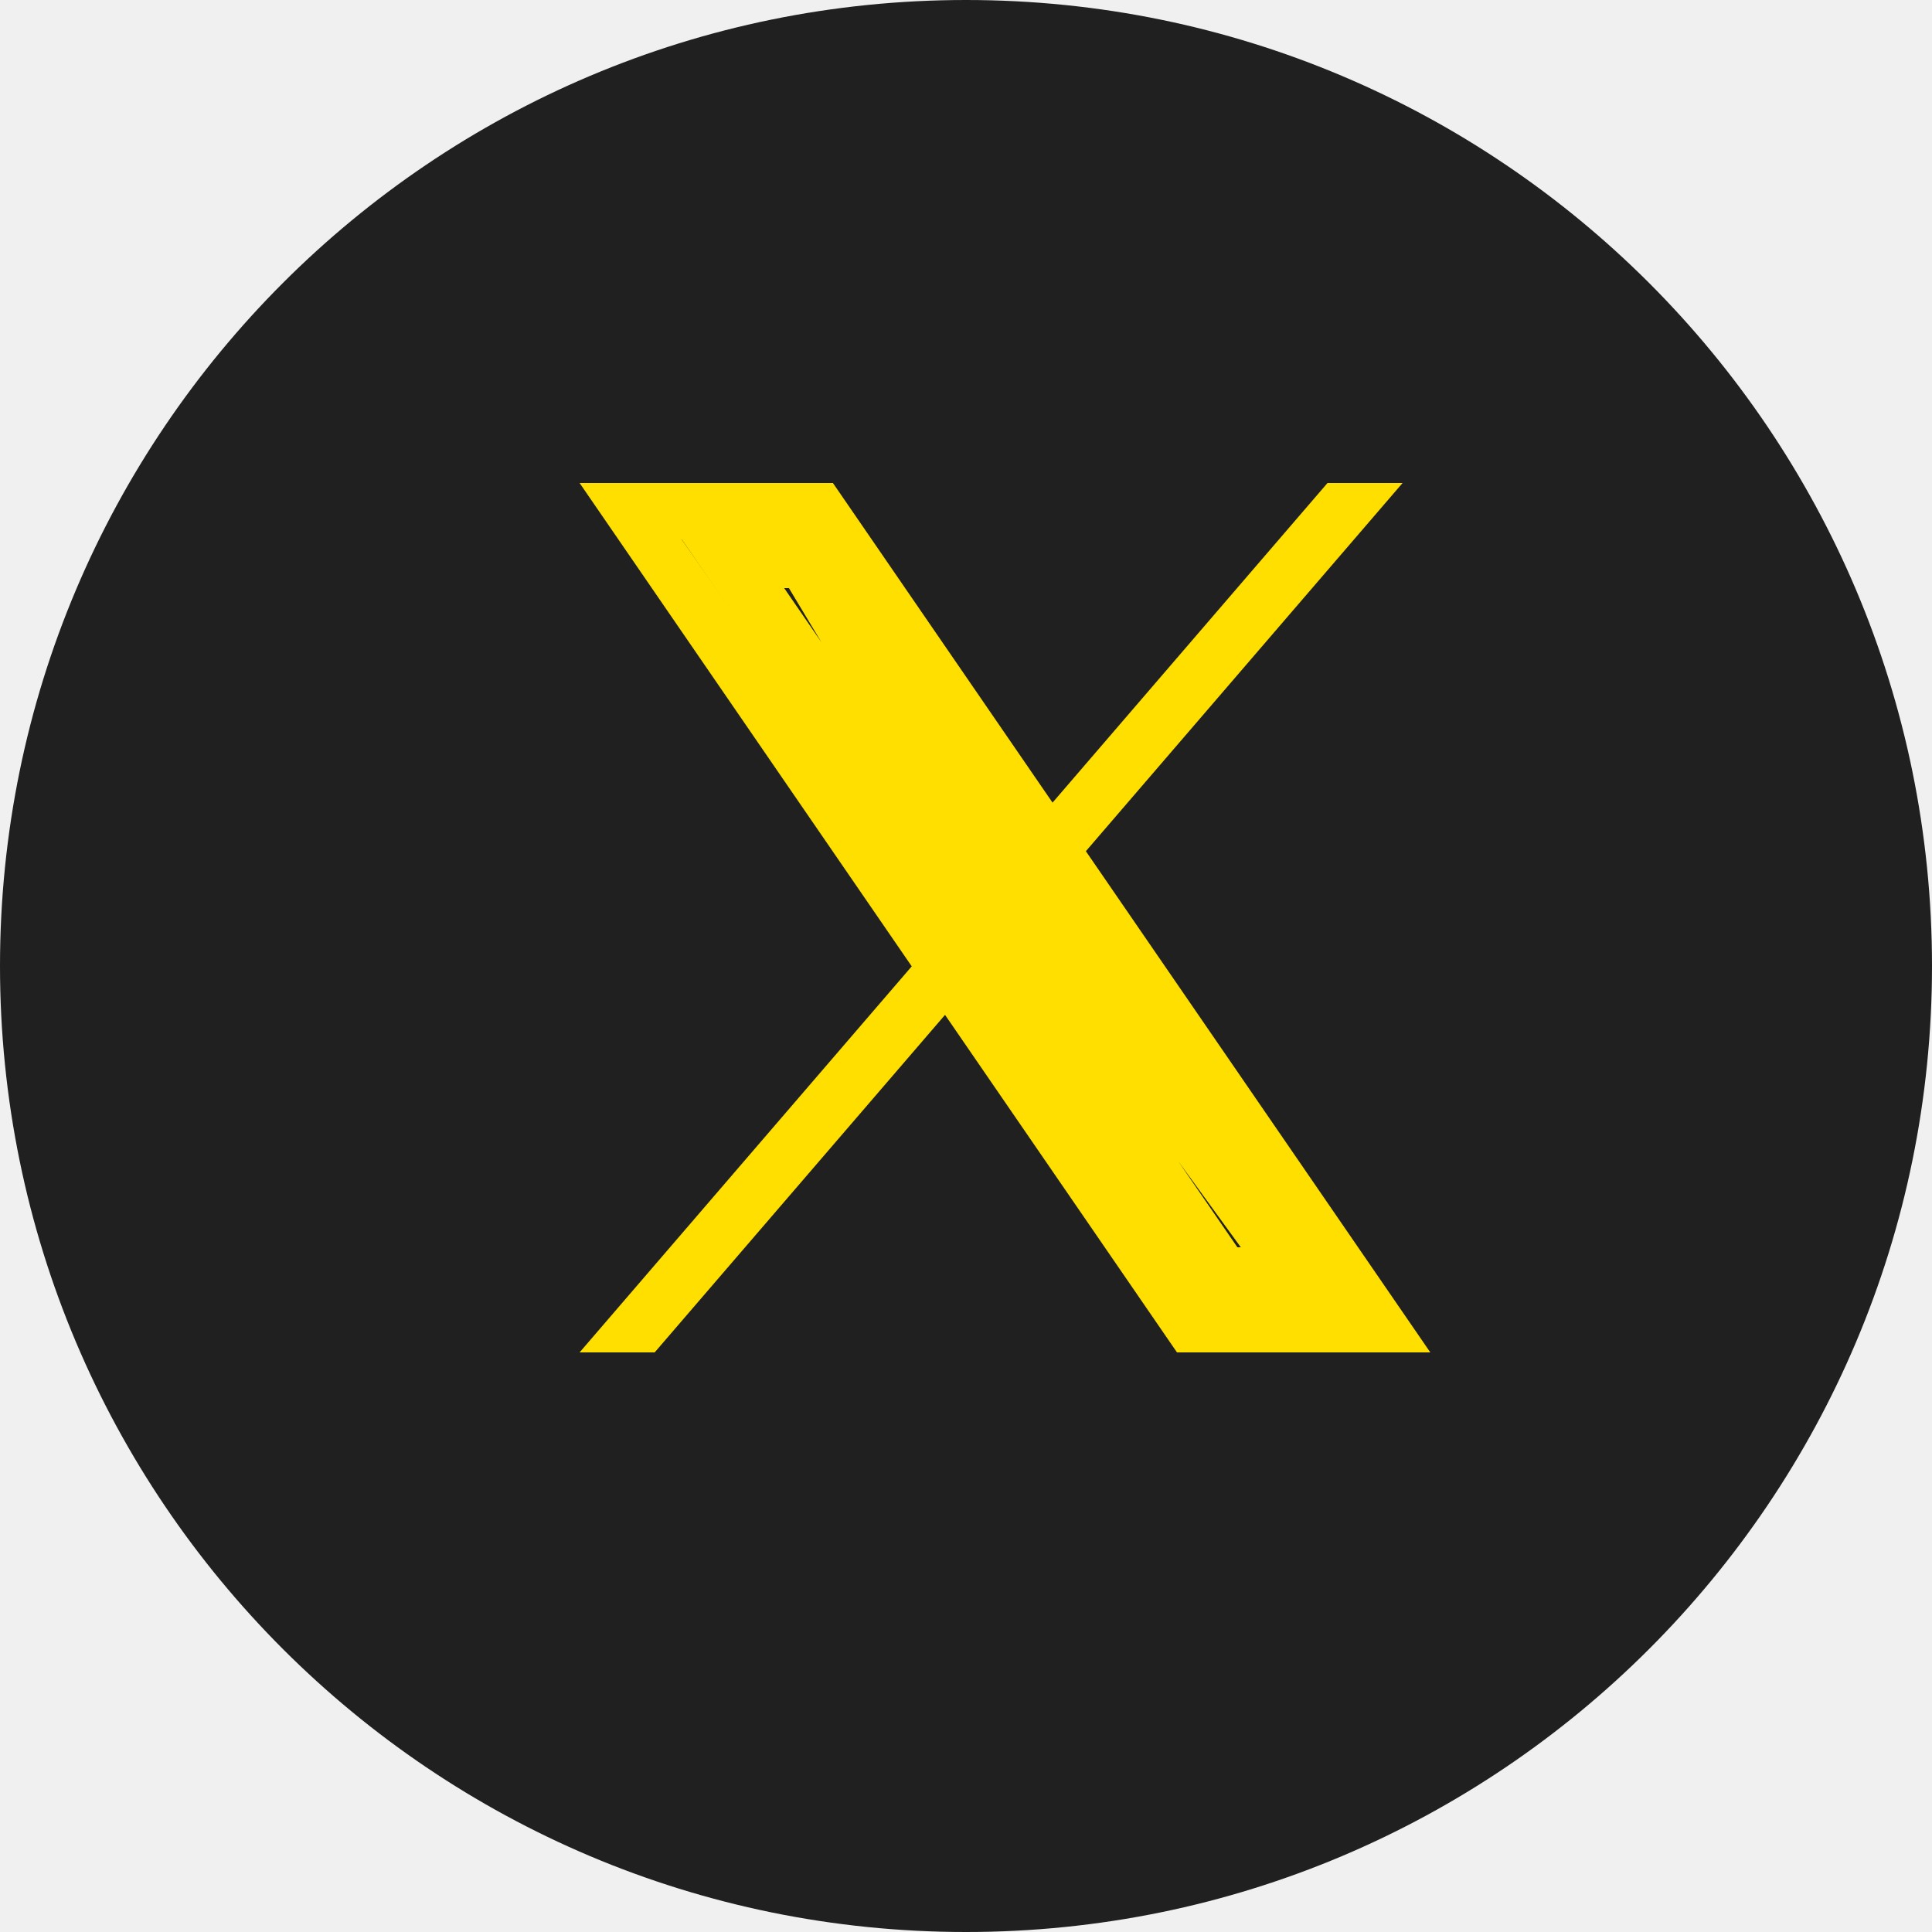
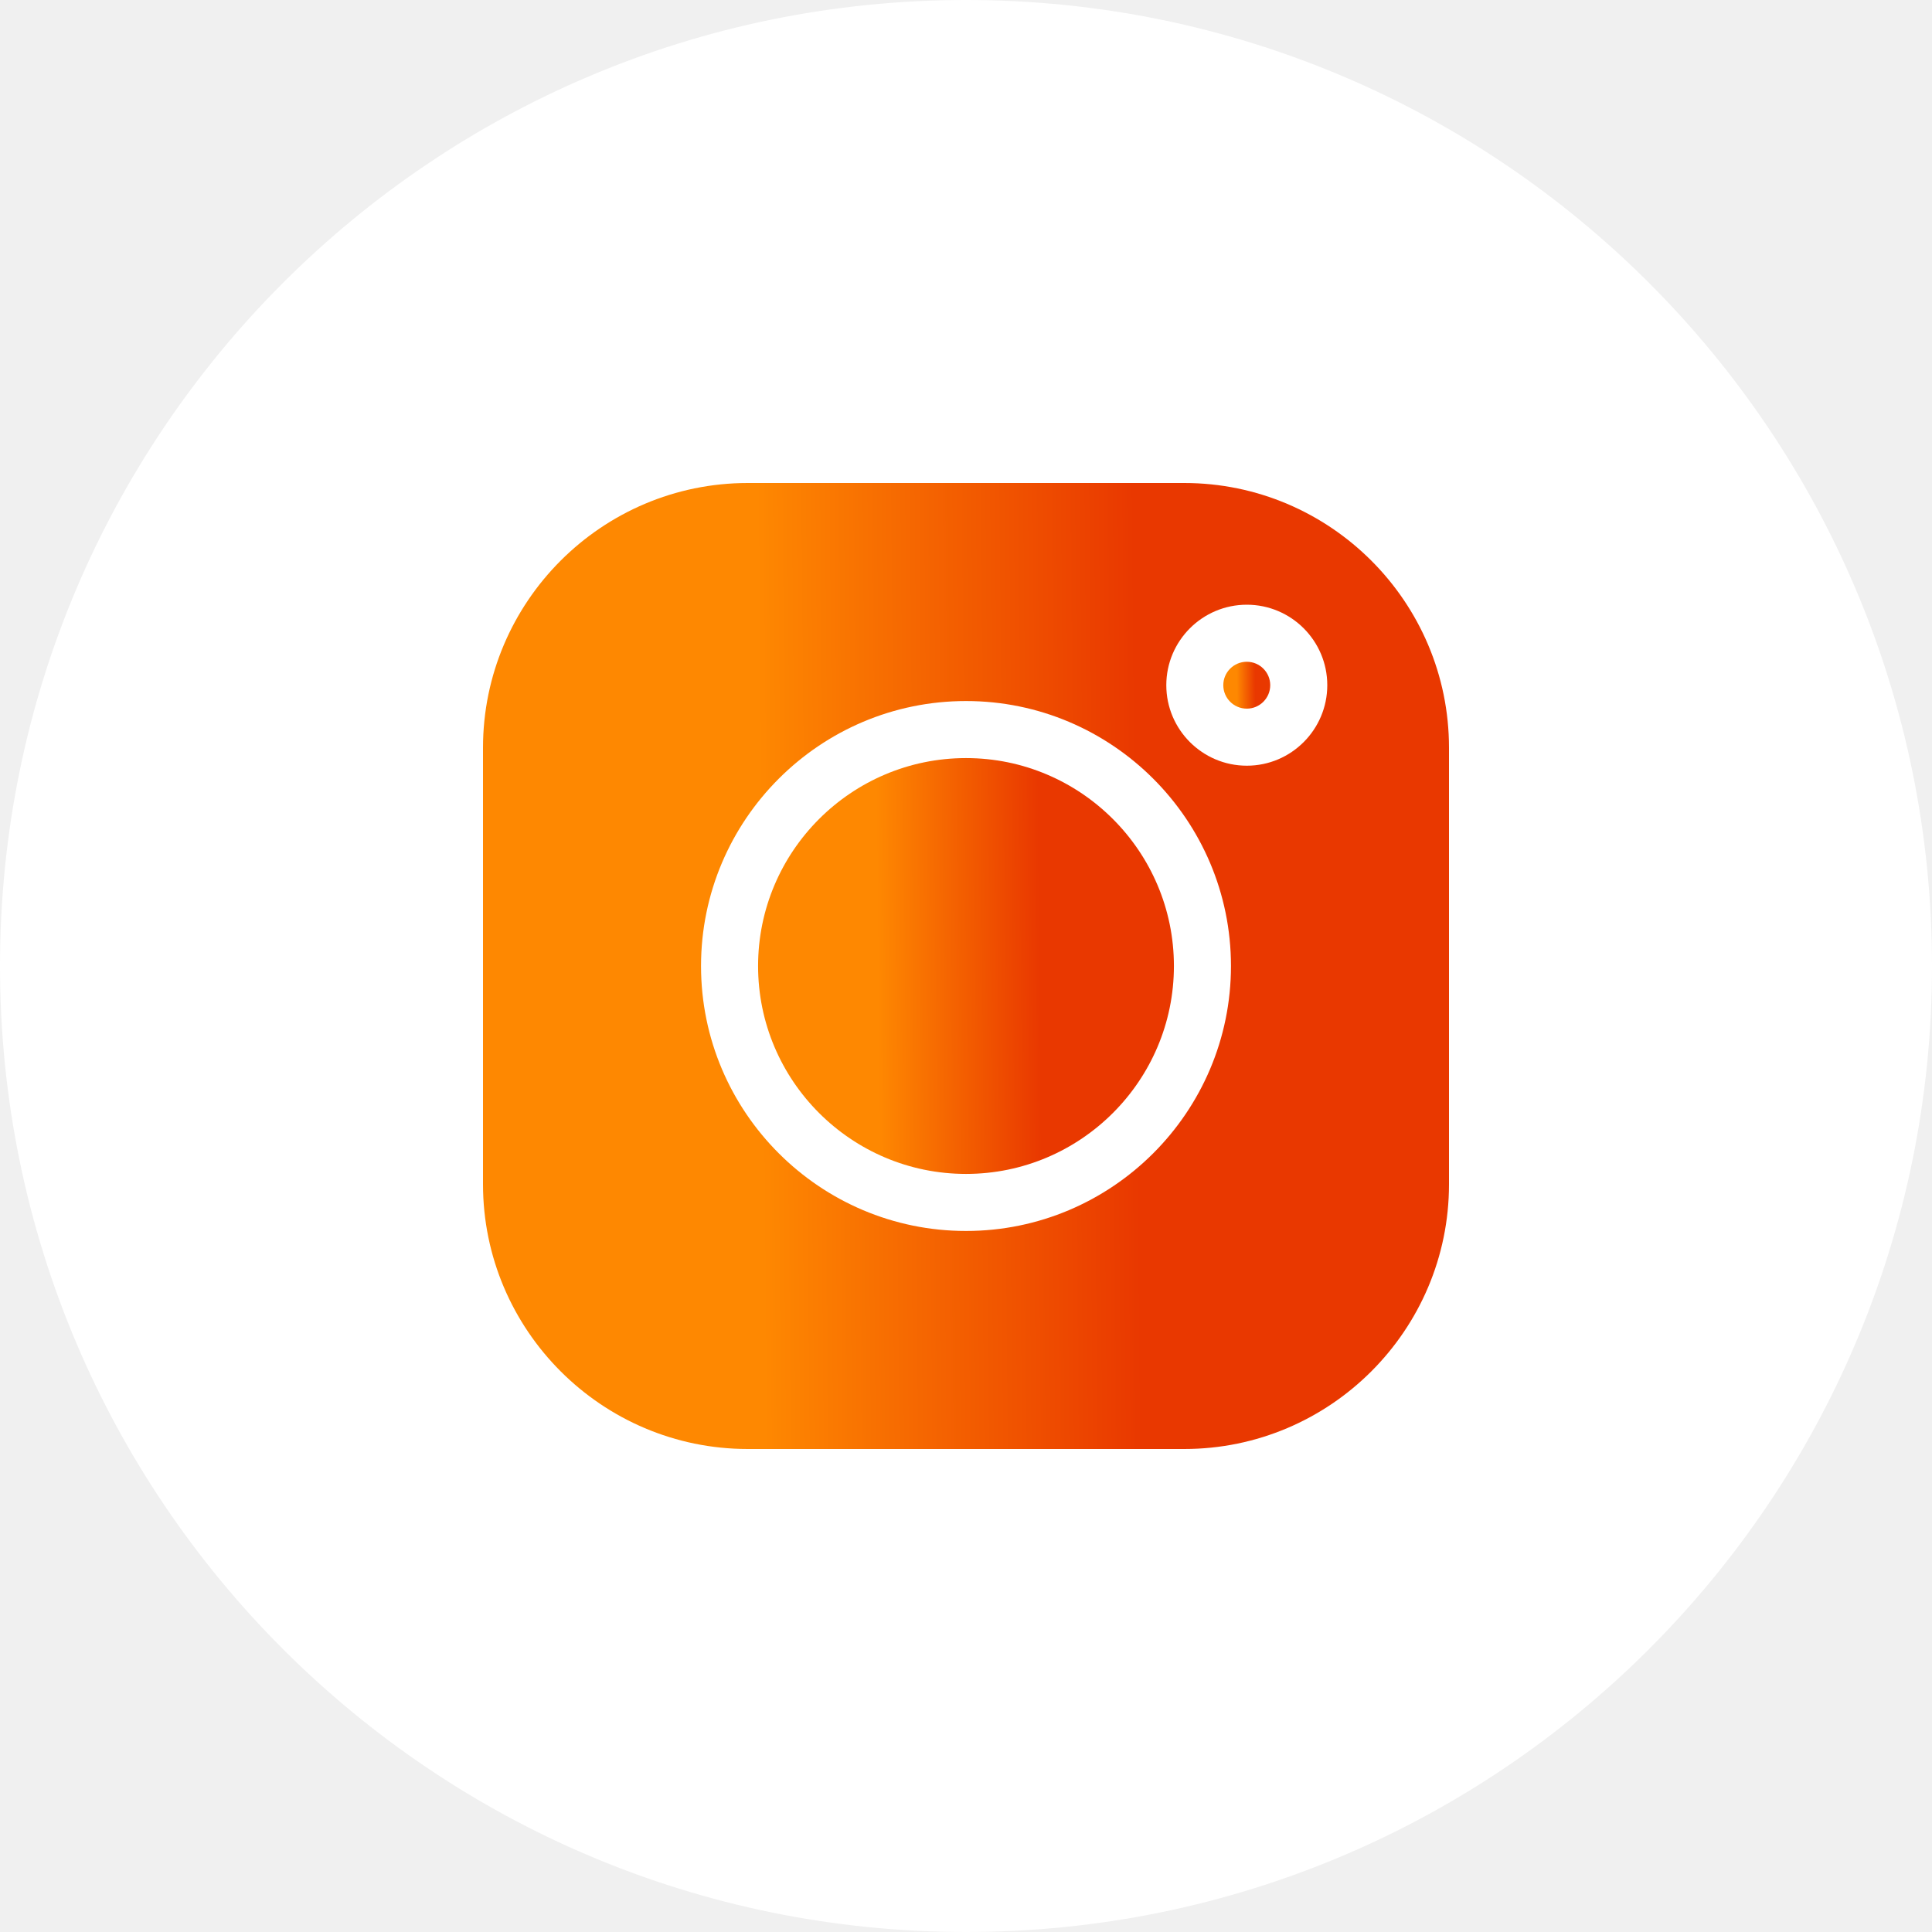
<svg xmlns="http://www.w3.org/2000/svg" width="34" height="34" viewBox="0 0 34 34" fill="none">
-   <path d="M17 0C7.611 0 0 7.611 0 17C0 26.389 7.611 34 17 34C26.389 34 34 26.389 34 17C34 7.611 26.389 0 17 0Z" fill="#202020" />
-   <path d="M19.11 14.979L24.683 8.5H23.362L18.523 14.125L14.658 8.5H10.2L16.045 17.006L10.2 23.8H11.521L16.631 17.86L20.713 23.8H25.171L19.109 14.979H19.11ZM11.997 9.494H14.025L23.363 22.851H21.334L11.997 9.494Z" fill="#FFDF00" />
-   <path d="M16.571 13.857L16.582 13.876L16.596 13.894L22.818 22.45H21.513L12.85 9.85H14.167L16.571 13.857Z" stroke="#FFDF00" />
+   <circle cx="17" cy="17" r="17" fill="white" />
+   <path d="M21.941 11.646C21.713 11.646 21.528 11.831 21.528 12.058C21.528 12.286 21.713 12.471 21.941 12.471C22.169 12.471 22.354 12.286 22.354 12.058C22.354 11.831 22.169 11.646 21.941 11.646Z" fill="url(#paint0_linear_1158_4962)" />
+   <path d="M17 13.341C14.982 13.341 13.341 14.983 13.341 17C13.341 19.018 14.982 20.659 17 20.659C19.017 20.659 20.659 19.018 20.659 17C20.659 14.983 19.017 13.341 17 13.341Z" fill="url(#paint1_linear_1158_4962)" />
+   <path d="M20.84 8.5H13.16C10.591 8.5 8.5 10.591 8.5 13.16V20.84C8.5 23.409 10.591 25.5 13.16 25.5H20.84C23.409 25.5 25.5 23.409 25.5 20.84V13.16C25.5 10.591 23.409 8.5 20.84 8.5ZM17 21.663C14.429 21.663 12.337 19.571 12.337 17C12.337 14.429 14.429 12.337 17 12.337C19.571 12.337 21.663 14.429 21.663 17C21.663 19.571 19.571 21.663 17 21.663ZM21.942 13.475C21.16 13.475 20.525 12.839 20.525 12.058C20.525 11.277 21.16 10.642 21.942 10.642C22.723 10.642 23.358 11.277 23.358 12.058C23.358 12.839 22.723 13.475 21.942 13.475Z" fill="url(#paint2_linear_1158_4962)" />
+   <defs>
+     <linearGradient id="paint0_linear_1158_4962" x1="21.625" y1="12.691" x2="22.262" y2="12.686" gradientUnits="userSpaceOnUse">
+       <stop offset="0.23" stop-color="#FE8801" />
+       <stop offset="0.736" stop-color="#E93800" />
+     </linearGradient>
+     <linearGradient id="paint1_linear_1158_4962" x1="14.193" y1="22.612" x2="19.845" y2="22.562" gradientUnits="userSpaceOnUse">
+       <stop offset="0.23" stop-color="#FE8801" />
+       <stop offset="0.736" stop-color="#E93800" />
+     </linearGradient>
+     <linearGradient id="paint2_linear_1158_4962" x1="10.481" y1="30.037" x2="23.609" y2="29.922" gradientUnits="userSpaceOnUse">
+       <stop offset="0.23" stop-color="#FE8801" />
+       <stop offset="0.736" stop-color="#E93800" />
+     </linearGradient>
+   </defs>
</svg>
